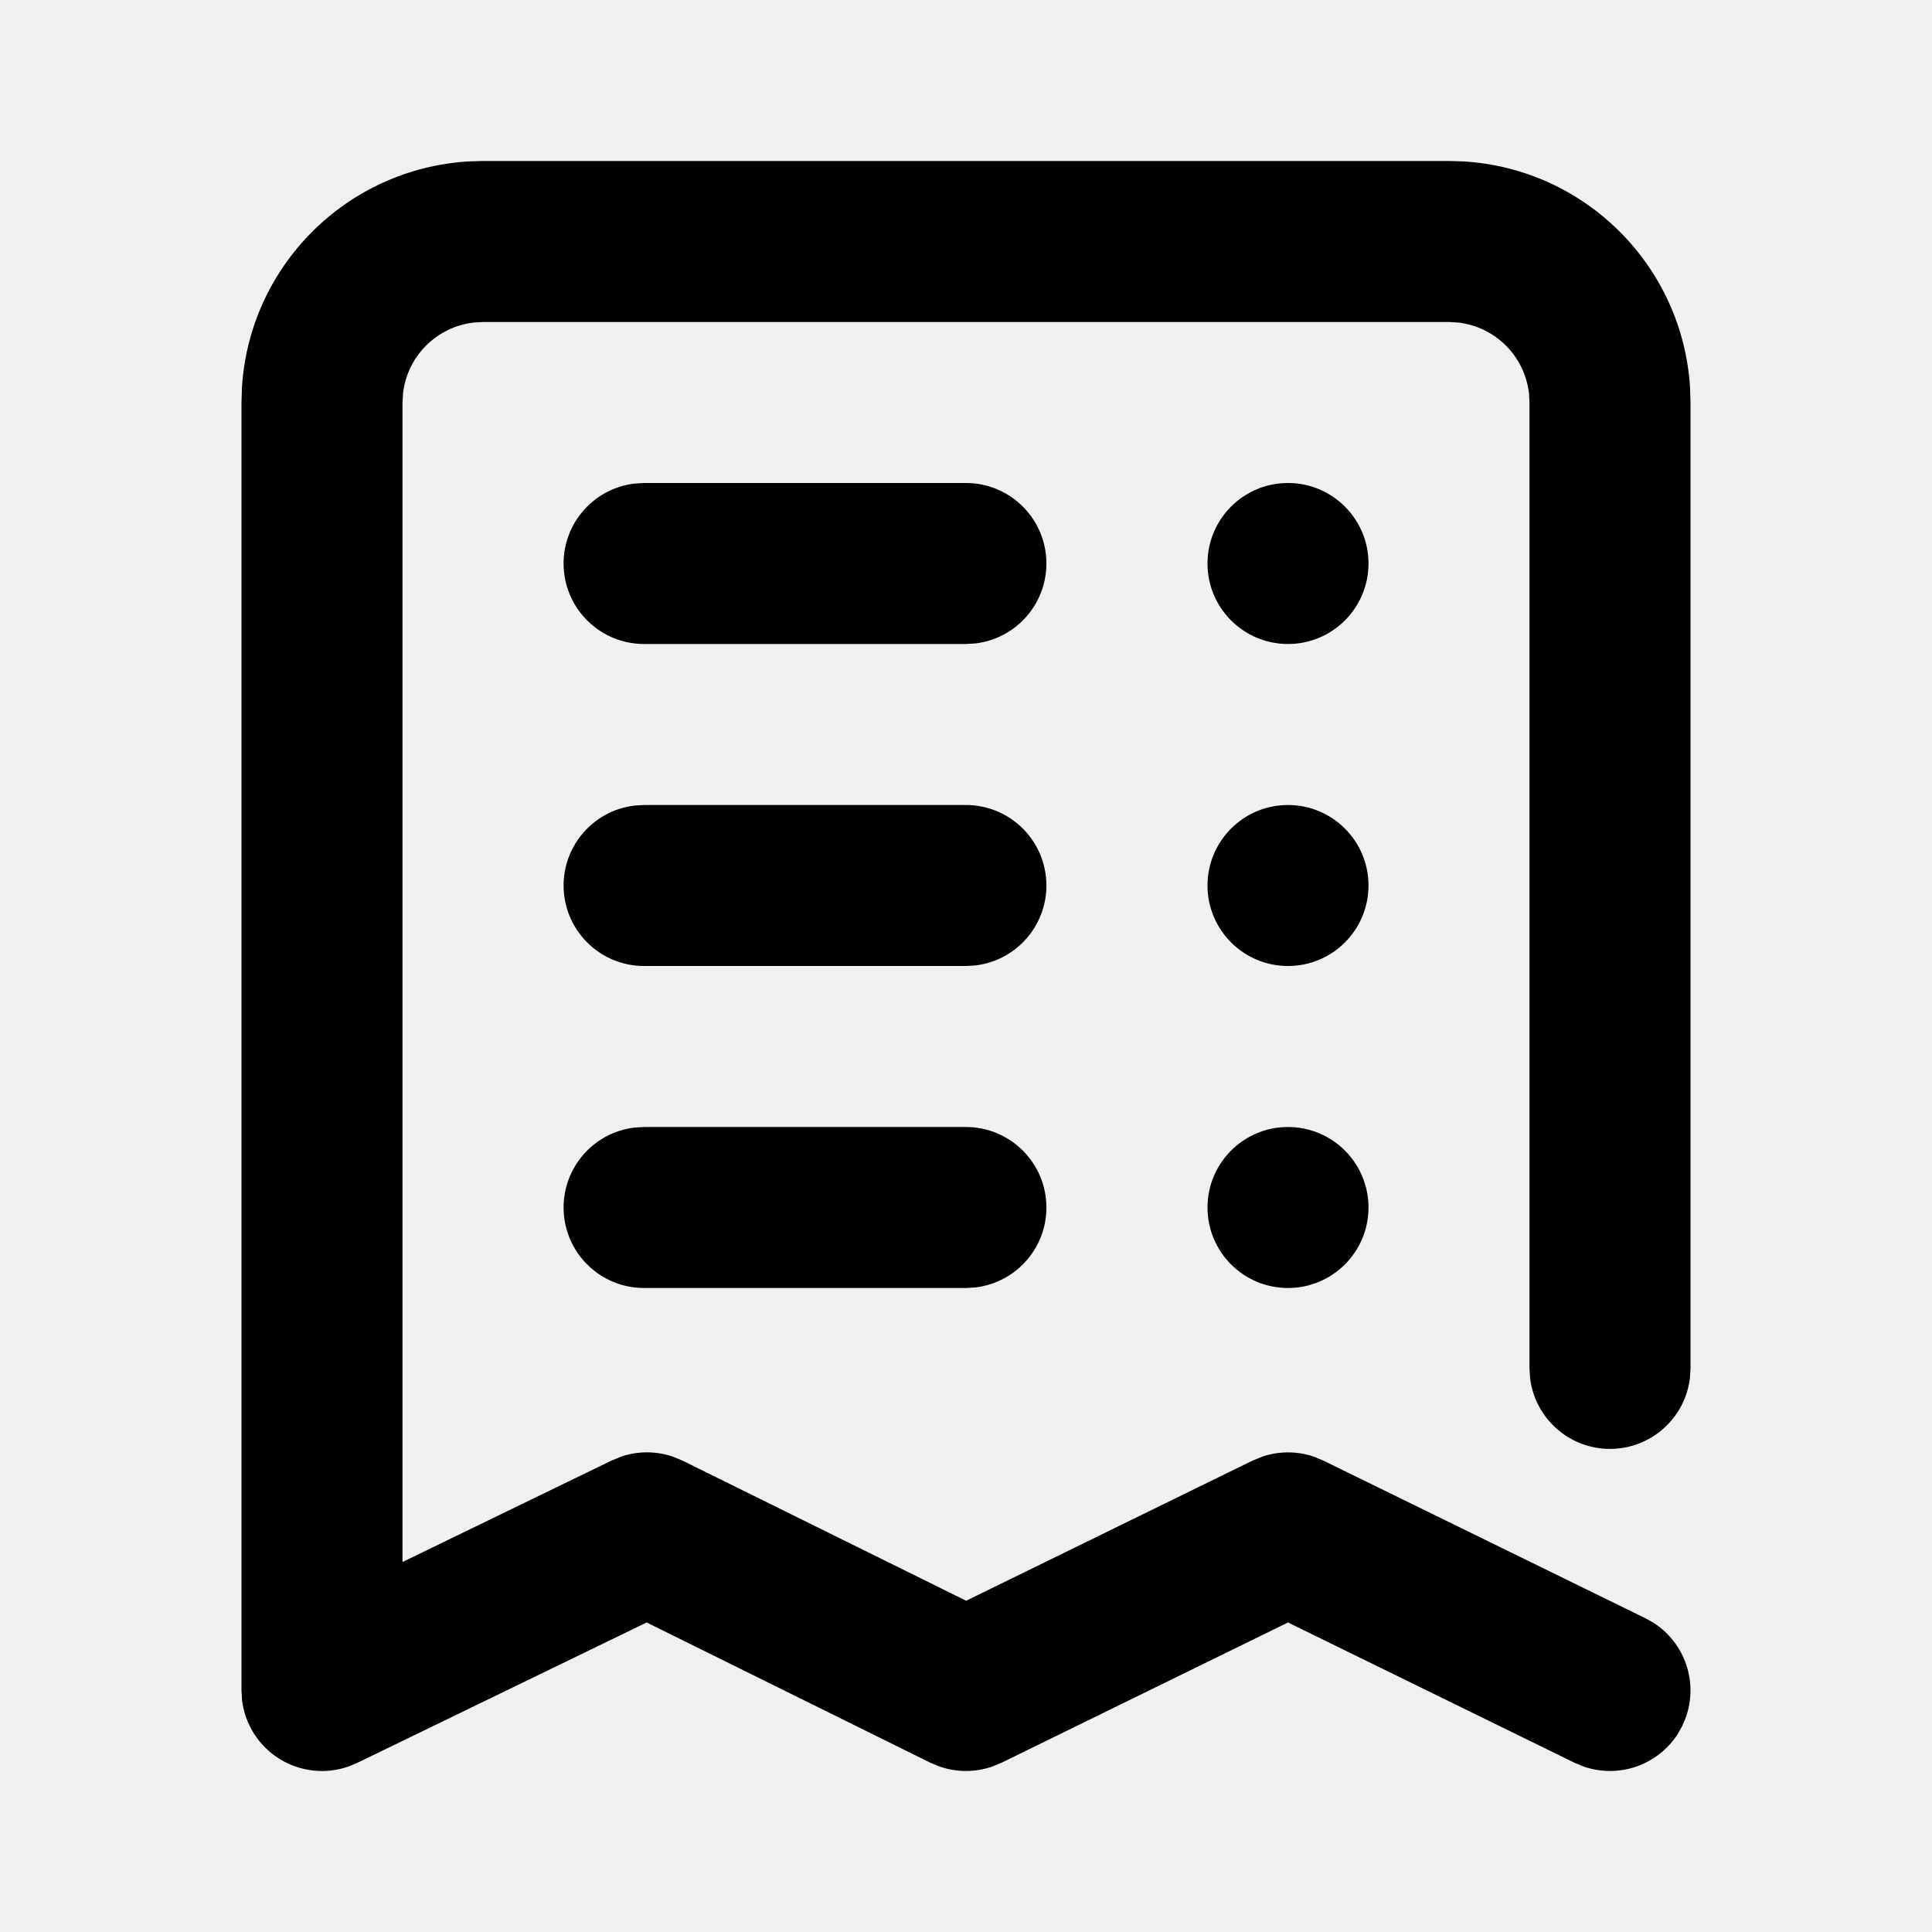
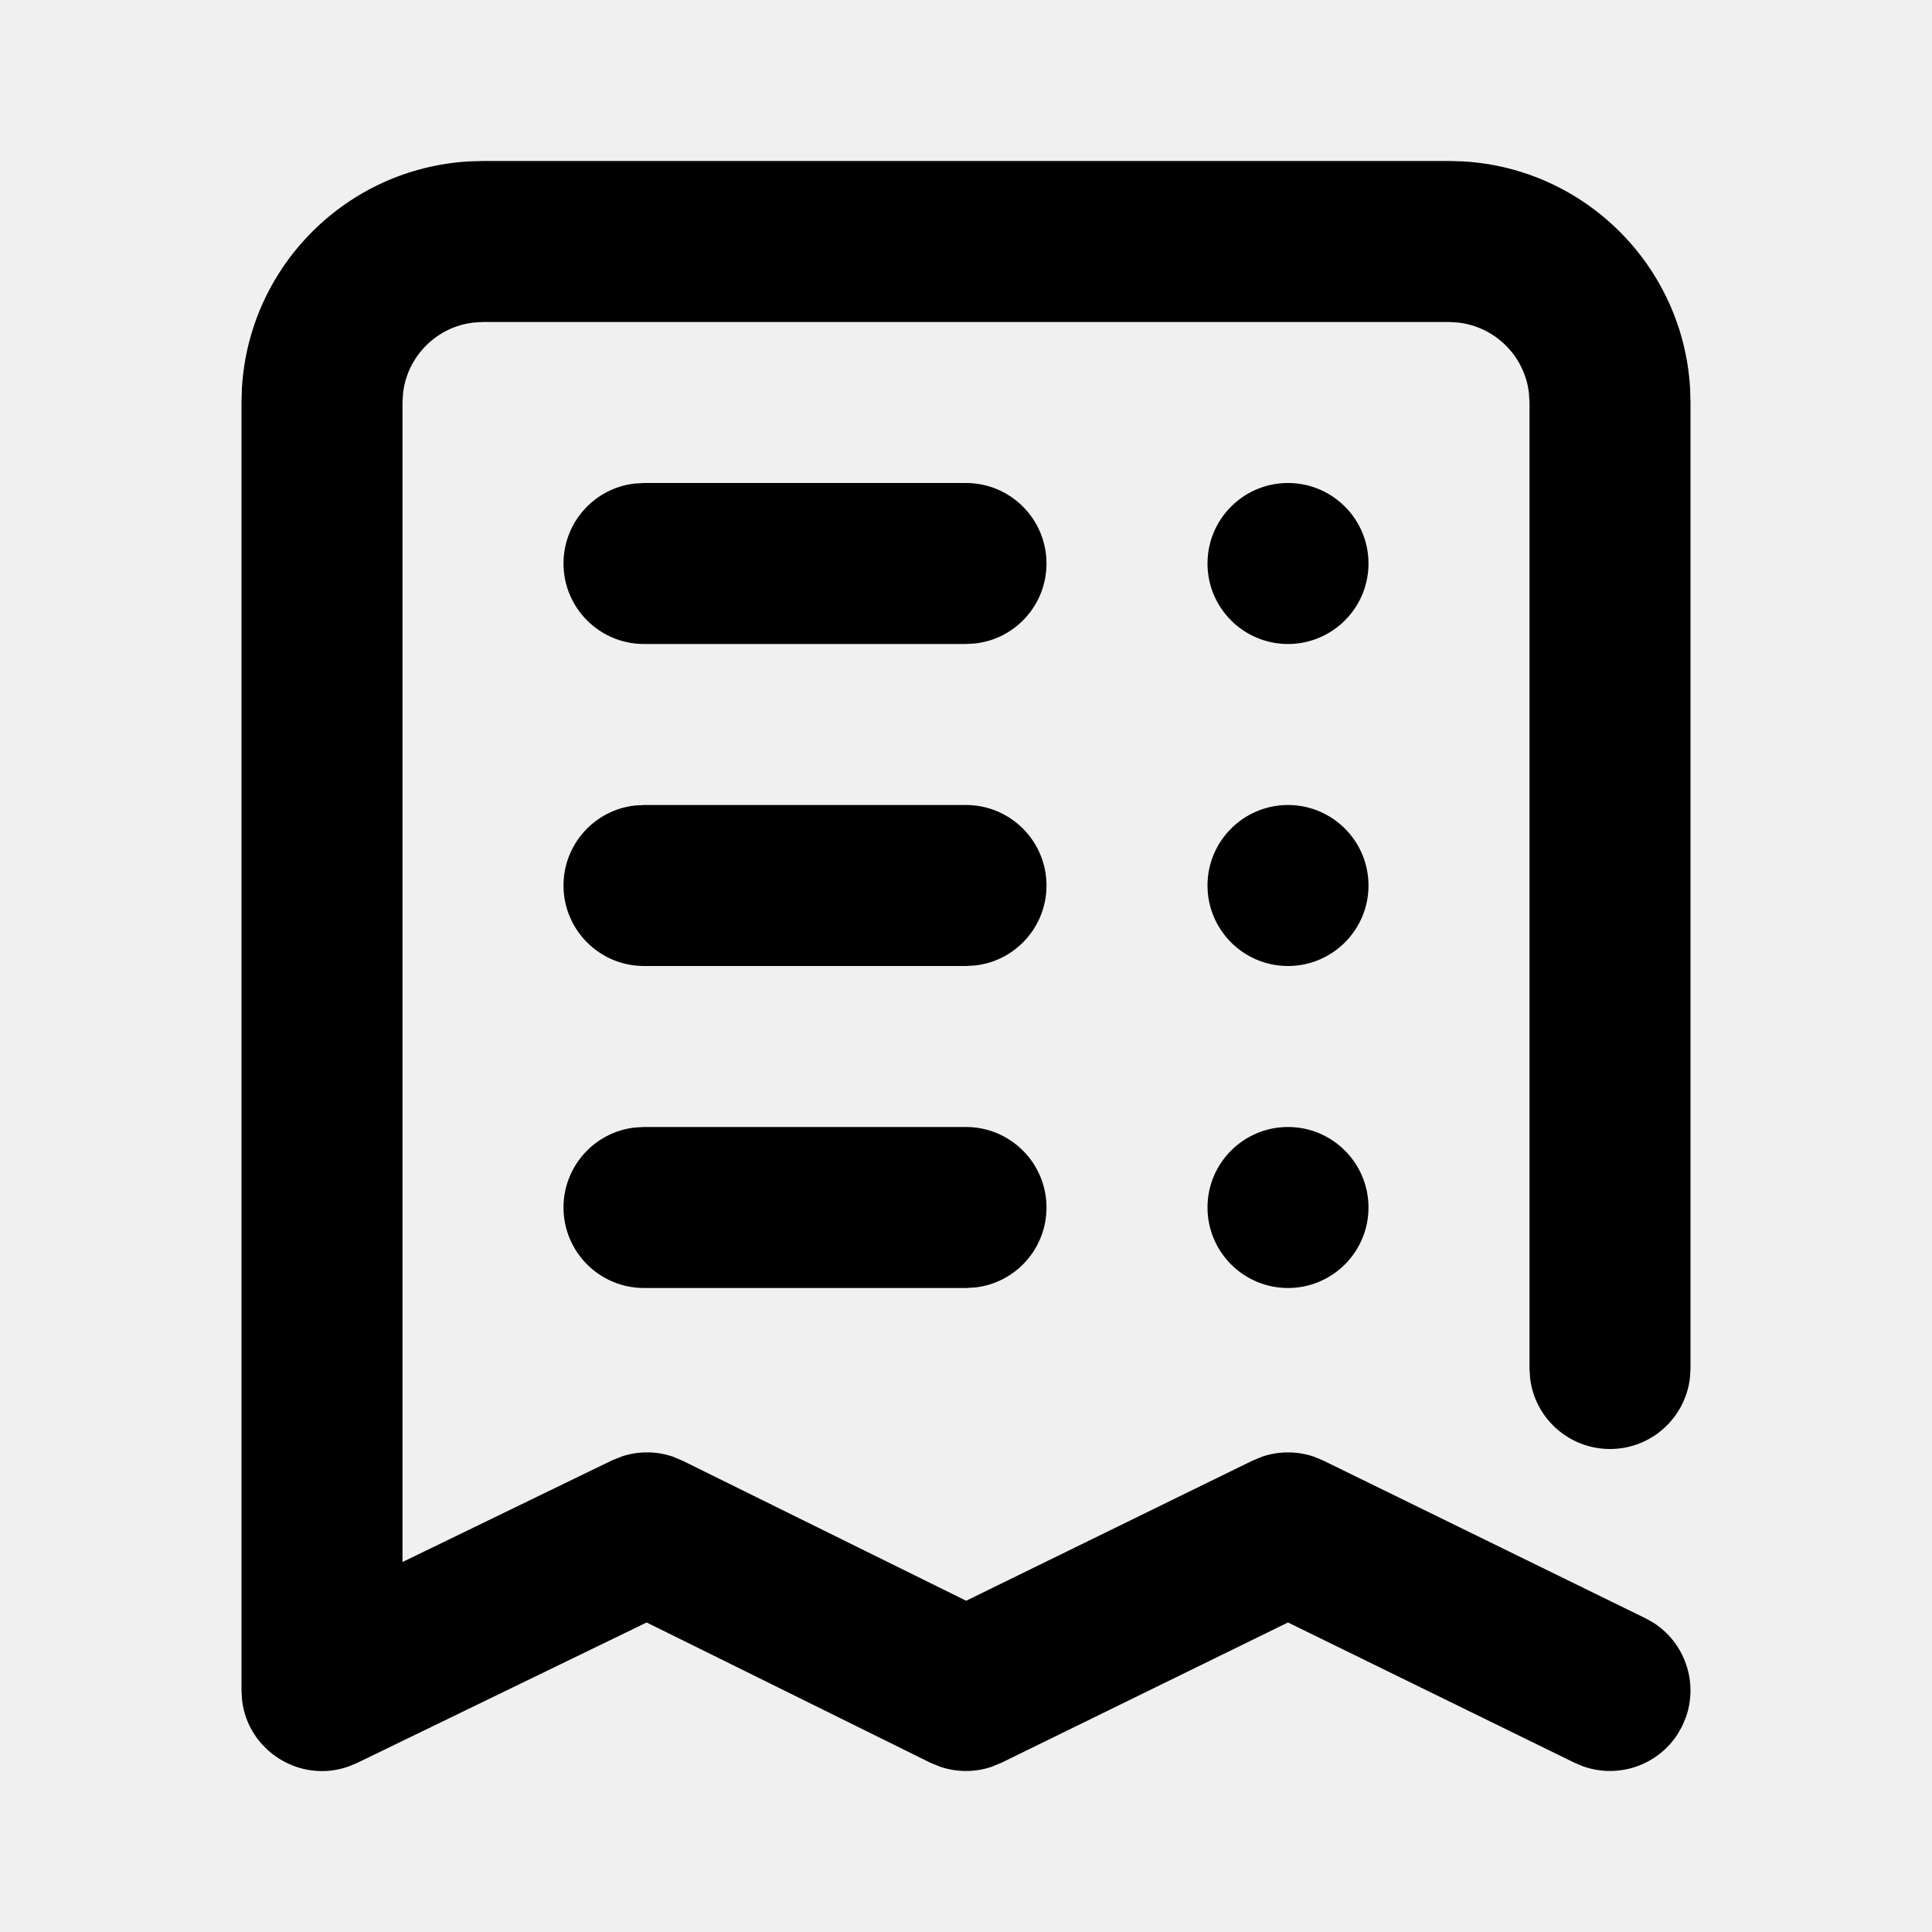
- <svg xmlns="http://www.w3.org/2000/svg" xmlns:xlink="http://www.w3.org/1999/xlink" class="prefix__customer-ui__icon" width="24" height="24" fill="#000000">
+ <svg xmlns="http://www.w3.org/2000/svg" xmlns:xlink="http://www.w3.org/1999/xlink" class="customer-ui__icon" width="24px" height="24px" viewBox="0 0 24 24" fill="#000000" version="1.1">
  <defs>
-     <path d="M18 2l.176.005a3 3 0 012.819 2.819L21 5v12l-.007.117a1 1 0 01-1.986 0L19 17V5l-.007-.117a1 1 0 00-.877-.876L18 4H6l-.117.007a1 1 0 00-.876.876L5 5v14.404l2.6-1.262.123-.05a1 1 0 01.636.003l.121.05 3.522 1.74 3.558-1.741.122-.05a1 1 0 01.636 0l.121.05 4 1.958.102.057a1 1 0 01.402 1.173l-.045.108-.057.101a1 1 0 01-1.173.402l-.108-.045L16 20.155l-3.56 1.743-.123.05a1 1 0 01-.638-.001l-.122-.05-3.524-1.742L4.436 21.9l-.106.044a1 1 0 01-1.323-.823L3 21V5l.005-.176a3 3 0 012.819-2.819L6 2h12zm-6 12a1 1 0 01.117 1.993L12 16H8a1 1 0 01-.117-1.993L8 14h4zm4 0a1 1 0 110 2 1 1 0 010-2zm-4-4a1 1 0 01.117 1.993L12 12H8a1 1 0 01-.117-1.993L8 10h4zm4 0a1 1 0 110 2 1 1 0 010-2zm-4-4a1 1 0 01.117 1.993L12 8H8a1 1 0 01-.117-1.993L8 6h4zm4 0a1 1 0 110 2 1 1 0 010-2z" id="prefix__a" />
+     <path d="M18,2 L18.176,2.005 C19.693,2.093 20.907,3.307 20.995,4.824 L21,5 L21,17 L20.993,17.117 C20.935,17.614 20.513,18 20,18 C19.487,18 19.064,17.614 19.007,17.117 L19,17 L19,5 L18.993,4.883 C18.94,4.424 18.575,4.06 18.116,4.007 L18,4 L6,4 L5.883,4.007 C5.424,4.06 5.06,4.424 5.007,4.883 L5,5 L5,19.404 L7.601,18.142 L7.723,18.093 C7.929,18.024 8.153,18.025 8.359,18.095 L8.48,18.146 L12.002,19.885 L15.56,18.144 L15.682,18.094 C15.888,18.025 16.112,18.025 16.318,18.094 L16.439,18.144 L20.439,20.102 L20.541,20.159 C20.93,20.409 21.097,20.896 20.943,21.332 L20.898,21.44 L20.841,21.541 C20.591,21.93 20.104,22.097 19.668,21.943 L19.56,21.898 L16,20.155 L12.439,21.898 L12.317,21.948 C12.11,22.018 11.886,22.017 11.679,21.947 L11.557,21.897 L8.033,20.155 L4.436,21.9 L4.33,21.944 C3.73,22.157 3.081,21.752 3.007,21.121 L3,21 L3,5 L3.005,4.824 C3.093,3.307 4.307,2.093 5.824,2.005 L6,2 L18,2 Z M12,14 C12.552,14 13,14.448 13,15 C13,15.513 12.614,15.936 12.117,15.993 L12,16 L8,16 C7.448,16 7,15.552 7,15 C7,14.487 7.386,14.064 7.883,14.007 L8,14 L12,14 Z M16,14 C16.552,14 17,14.448 17,15 C17,15.552 16.552,16 16,16 C15.448,16 15,15.552 15,15 C15,14.448 15.448,14 16,14 Z M12,10 C12.552,10 13,10.448 13,11 C13,11.513 12.614,11.936 12.117,11.993 L12,12 L8,12 C7.448,12 7,11.552 7,11 C7,10.487 7.386,10.064 7.883,10.007 L8,10 L12,10 Z M16,10 C16.552,10 17,10.448 17,11 C17,11.552 16.552,12 16,12 C15.448,12 15,11.552 15,11 C15,10.448 15.448,10 16,10 Z M12,6 C12.552,6 13,6.448 13,7 C13,7.513 12.614,7.936 12.117,7.993 L12,8 L8,8 C7.448,8 7,7.552 7,7 C7,6.487 7.386,6.064 7.883,6.007 L8,6 L12,6 Z M16,6 C16.552,6 17,6.448 17,7 C17,7.552 16.552,8 16,8 C15.448,8 15,7.552 15,7 C15,6.448 15.448,6 16,6 Z" id="path-1" />
  </defs>
-   <g fill-rule="evenodd">
-     <path fill="none" d="M0 0h24v24H0z" />
-     <mask id="prefix__b" fill="#fff">
-       <use xlink:href="#prefix__a" />
+   <g id="Icons-/-24x24-/-Bill" stroke="none" stroke-width="1" fill-rule="evenodd">
+     <rect id="base" fill-opacity="0" fill="#FFFFFF" x="0" y="0" width="24" height="24" />
+     <mask id="mask-2" fill="white">
+       <use xlink:href="#path-1" />
    </mask>
-     <path fill="inherit" mask="url(#prefix__b)" d="M0 0h24v24H0z" />
+     <g fill-rule="nonzero" />
+     <rect fill="inherit" mask="url(#mask-2)" x="0" y="0" width="24" height="24" />
  </g>
</svg>
